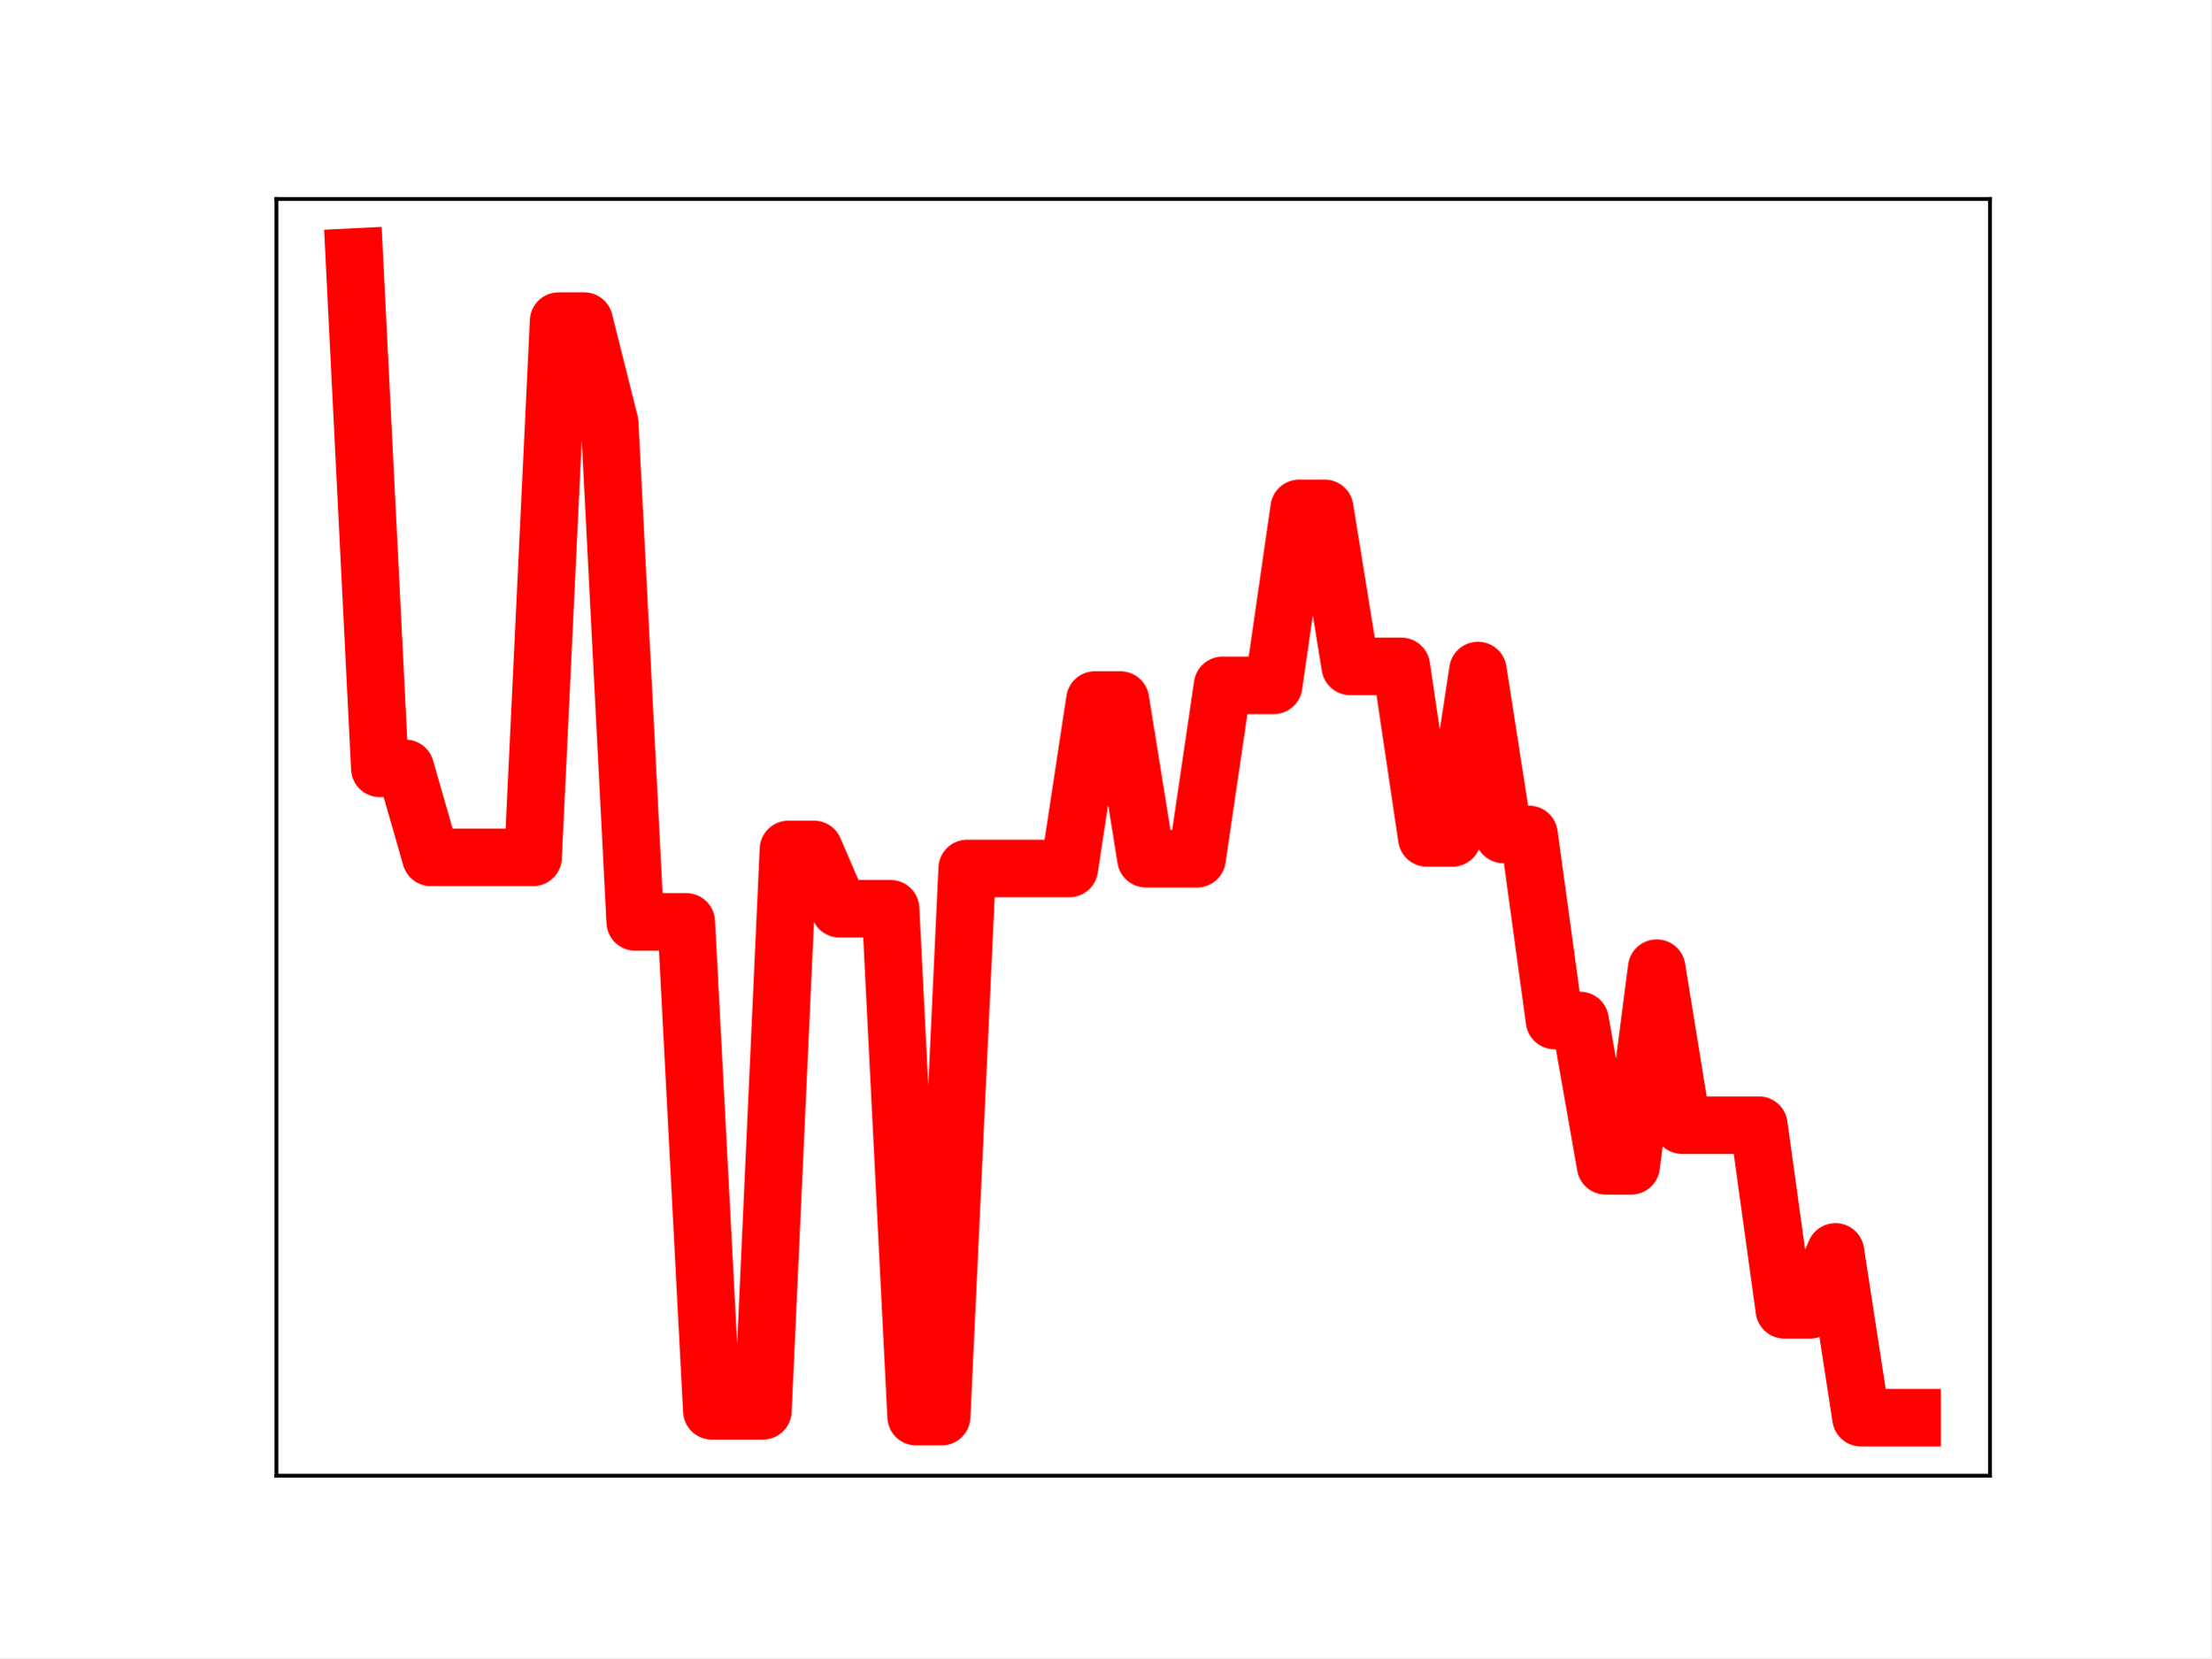
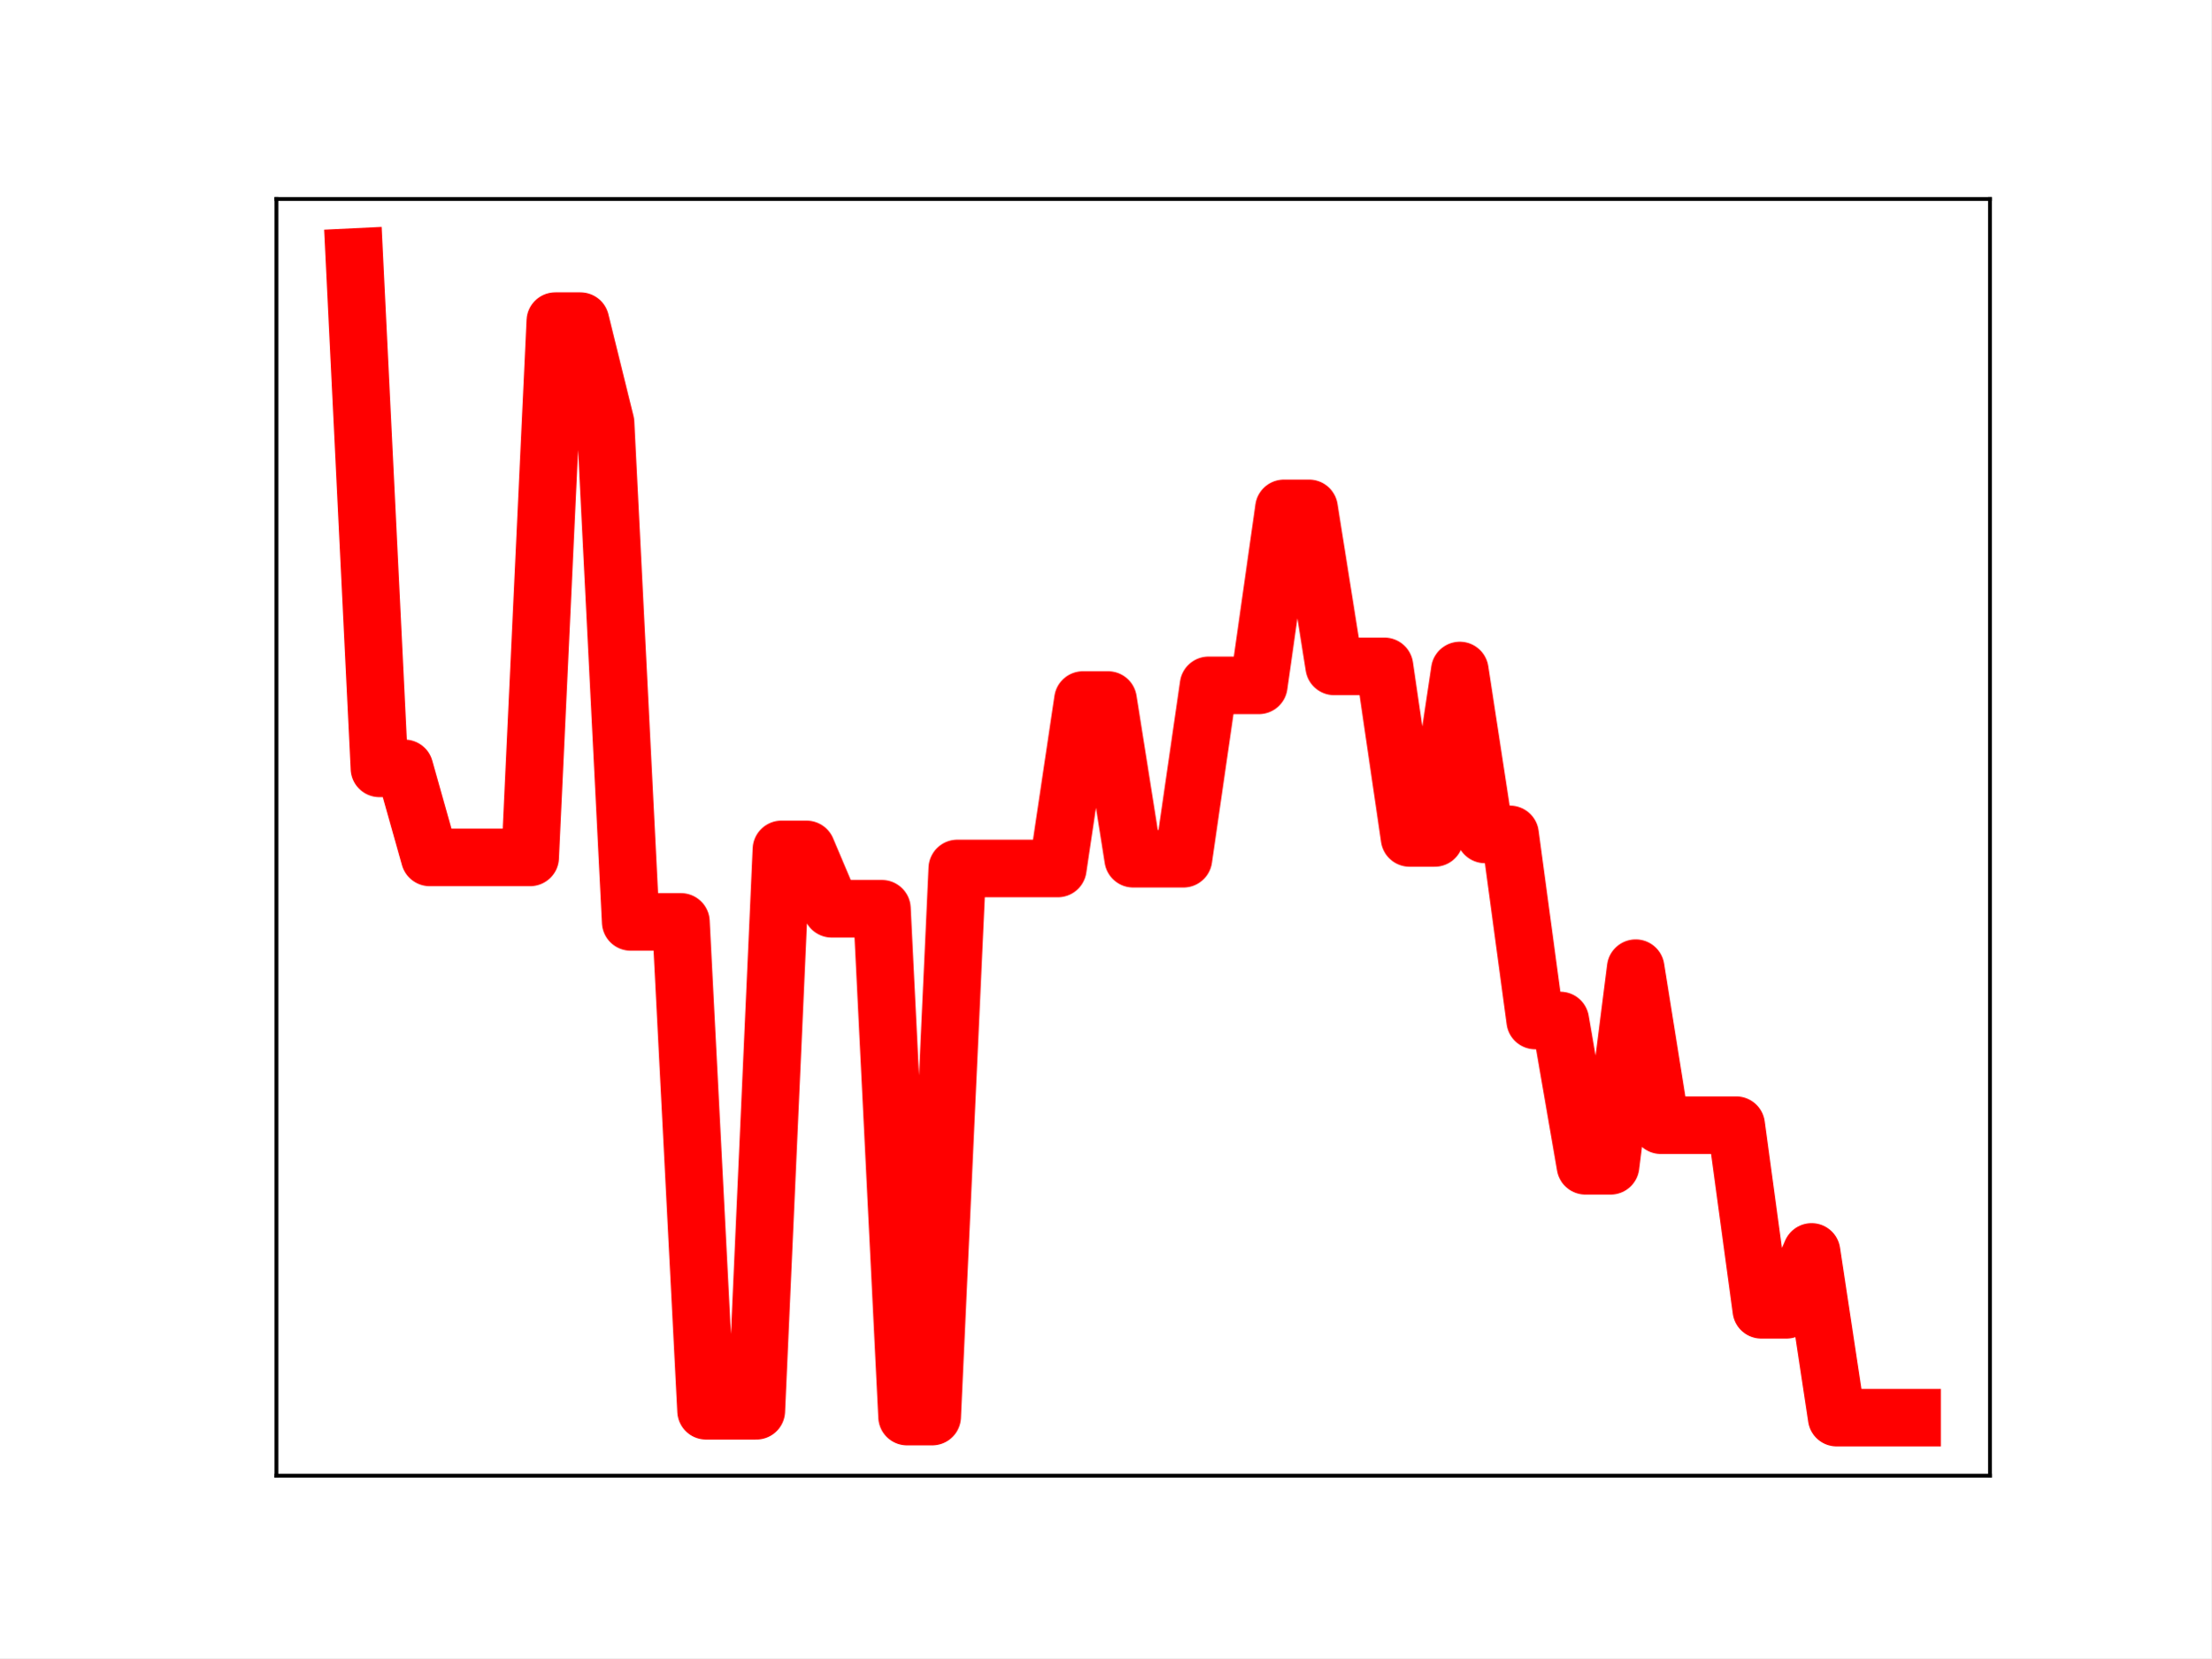
<svg xmlns="http://www.w3.org/2000/svg" xmlns:xlink="http://www.w3.org/1999/xlink" height="345.6pt" version="1.1" viewBox="0 0 460.8 345.6" width="460.8pt">
  <defs>
    <style type="text/css">
*{stroke-linecap:butt;stroke-linejoin:round;}
  </style>
  </defs>
  <g id="figure_1">
    <g id="patch_1">
      <path d="M 0 345.6  L 460.8 345.6  L 460.8 0  L 0 0  z " style="fill:#ffffff;" />
    </g>
    <g id="axes_1">
      <g id="patch_2">
        <path d="M 57.6 307.584  L 414.72 307.584  L 414.72 41.472  L 57.6 41.472  z " style="fill:#ffffff;" />
      </g>
      <g id="line2d_1">
-         <path clip-path="url(#pe14b457dff)" d="M 73.833 53.568  L 79.155 160.148  L 84.477 160.148  L 89.799 178.704  L 95.122 178.704  L 100.444 178.704  L 105.766 178.704  L 111.088 178.704  L 116.41 66.93  L 121.733 66.93  L 127.055 88.133  L 132.377 192.156  L 137.699 192.156  L 143.021 192.156  L 148.344 294.058  L 153.666 294.058  L 158.988 294.058  L 164.31 177.048  L 169.632 177.048  L 174.955 189.414  L 180.277 189.414  L 185.599 189.414  L 190.921 295.265  L 196.243 295.265  L 201.566 181.017  L 206.888 181.017  L 212.21 181.017  L 217.532 181.017  L 222.854 181.017  L 228.177 145.909  L 233.499 145.909  L 238.821 178.984  L 244.143 178.984  L 249.466 178.984  L 254.788 142.847  L 260.11 142.847  L 265.432 142.847  L 270.754 105.958  L 276.077 105.958  L 281.399 138.894  L 286.721 138.894  L 292.043 138.894  L 297.365 174.653  L 302.688 174.653  L 308.01 139.755  L 313.332 173.919  L 318.654 173.919  L 323.976 212.709  L 329.299 212.709  L 334.621 242.994  L 339.943 242.994  L 345.265 201.8  L 350.587 234.528  L 355.91 234.528  L 361.232 234.528  L 366.554 234.528  L 371.876 273.011  L 377.198 273.011  L 382.521 260.946  L 387.843 295.488  L 393.165 295.488  L 398.487 295.488  " style="fill:none;stroke:#ff0000;stroke-linecap:square;stroke-width:12;" />
+         <path clip-path="url(#p7edea2f3e9)" d="M 73.833 53.568  L 79.069 160.148  L 84.305 160.148  L 89.542 178.704  L 94.778 178.704  L 100.015 178.704  L 105.251 178.704  L 110.487 178.704  L 115.724 66.93  L 120.96 66.93  L 126.196 88.133  L 131.433 192.156  L 136.669 192.156  L 141.905 192.156  L 147.142 294.058  L 152.378 294.058  L 157.615 294.058  L 162.851 177.048  L 168.087 177.048  L 173.324 189.414  L 178.56 189.414  L 183.796 189.414  L 189.033 295.265  L 194.269 295.265  L 199.505 181.017  L 204.742 181.017  L 209.978 181.017  L 215.215 181.017  L 220.451 181.017  L 225.687 145.909  L 230.924 145.909  L 236.16 178.984  L 241.396 178.984  L 246.633 178.984  L 251.869 142.847  L 257.105 142.847  L 262.342 142.847  L 267.578 105.958  L 272.815 105.958  L 278.051 138.894  L 283.287 138.894  L 288.524 138.894  L 293.76 174.653  L 298.996 174.653  L 304.233 139.755  L 309.469 173.919  L 314.705 173.919  L 319.942 212.709  L 325.178 212.709  L 330.415 242.994  L 335.651 242.994  L 340.887 201.8  L 346.124 234.528  L 351.36 234.528  L 356.596 234.528  L 361.833 234.528  L 367.069 273.011  L 372.305 273.011  L 377.542 260.946  L 382.778 295.488  L 388.015 295.488  L 393.251 295.488  L 398.487 295.488  " style="fill:none;stroke:#ff0000;stroke-linecap:square;stroke-width:12;" />
        <defs>
-           <path d="M 0 3  C 0.796 3 1.559 2.684 2.121 2.121  C 2.684 1.559 3 0.796 3 0  C 3 -0.796 2.684 -1.559 2.121 -2.121  C 1.559 -2.684 0.796 -3 0 -3  C -0.796 -3 -1.559 -2.684 -2.121 -2.121  C -2.684 -1.559 -3 -0.796 -3 0  C -3 0.796 -2.684 1.559 -2.121 2.121  C -1.559 2.684 -0.796 3 0 3  z " id="mf3bbc451d0" style="stroke:#ff0000;" />
+           <path d="M 0 3  C 0.796 3 1.559 2.684 2.121 2.121  C 2.684 1.559 3 0.796 3 0  C 3 -0.796 2.684 -1.559 2.121 -2.121  C 1.559 -2.684 0.796 -3 0 -3  C -0.796 -3 -1.559 -2.684 -2.121 -2.121  C -2.684 -1.559 -3 -0.796 -3 0  C -3 0.796 -2.684 1.559 -2.121 2.121  C -1.559 2.684 -0.796 3 0 3  z " id="m694328a8ae" style="stroke:#ff0000;" />
        </defs>
-         <g clip-path="url(#pe14b457dff)">
-           <use style="fill:#ff0000;stroke:#ff0000;" x="73.833" xlink:href="#mf3bbc451d0" y="53.568" />
-           <use style="fill:#ff0000;stroke:#ff0000;" x="79.155" xlink:href="#mf3bbc451d0" y="160.148" />
-           <use style="fill:#ff0000;stroke:#ff0000;" x="84.477" xlink:href="#mf3bbc451d0" y="160.148" />
-           <use style="fill:#ff0000;stroke:#ff0000;" x="89.799" xlink:href="#mf3bbc451d0" y="178.704" />
-           <use style="fill:#ff0000;stroke:#ff0000;" x="95.122" xlink:href="#mf3bbc451d0" y="178.704" />
-           <use style="fill:#ff0000;stroke:#ff0000;" x="100.444" xlink:href="#mf3bbc451d0" y="178.704" />
-           <use style="fill:#ff0000;stroke:#ff0000;" x="105.766" xlink:href="#mf3bbc451d0" y="178.704" />
-           <use style="fill:#ff0000;stroke:#ff0000;" x="111.088" xlink:href="#mf3bbc451d0" y="178.704" />
-           <use style="fill:#ff0000;stroke:#ff0000;" x="116.41" xlink:href="#mf3bbc451d0" y="66.93" />
-           <use style="fill:#ff0000;stroke:#ff0000;" x="121.733" xlink:href="#mf3bbc451d0" y="66.93" />
-           <use style="fill:#ff0000;stroke:#ff0000;" x="127.055" xlink:href="#mf3bbc451d0" y="88.133" />
-           <use style="fill:#ff0000;stroke:#ff0000;" x="132.377" xlink:href="#mf3bbc451d0" y="192.156" />
-           <use style="fill:#ff0000;stroke:#ff0000;" x="137.699" xlink:href="#mf3bbc451d0" y="192.156" />
-           <use style="fill:#ff0000;stroke:#ff0000;" x="143.021" xlink:href="#mf3bbc451d0" y="192.156" />
-           <use style="fill:#ff0000;stroke:#ff0000;" x="148.344" xlink:href="#mf3bbc451d0" y="294.058" />
-           <use style="fill:#ff0000;stroke:#ff0000;" x="153.666" xlink:href="#mf3bbc451d0" y="294.058" />
-           <use style="fill:#ff0000;stroke:#ff0000;" x="158.988" xlink:href="#mf3bbc451d0" y="294.058" />
-           <use style="fill:#ff0000;stroke:#ff0000;" x="164.31" xlink:href="#mf3bbc451d0" y="177.048" />
-           <use style="fill:#ff0000;stroke:#ff0000;" x="169.632" xlink:href="#mf3bbc451d0" y="177.048" />
-           <use style="fill:#ff0000;stroke:#ff0000;" x="174.955" xlink:href="#mf3bbc451d0" y="189.414" />
-           <use style="fill:#ff0000;stroke:#ff0000;" x="180.277" xlink:href="#mf3bbc451d0" y="189.414" />
-           <use style="fill:#ff0000;stroke:#ff0000;" x="185.599" xlink:href="#mf3bbc451d0" y="189.414" />
-           <use style="fill:#ff0000;stroke:#ff0000;" x="190.921" xlink:href="#mf3bbc451d0" y="295.265" />
-           <use style="fill:#ff0000;stroke:#ff0000;" x="196.243" xlink:href="#mf3bbc451d0" y="295.265" />
-           <use style="fill:#ff0000;stroke:#ff0000;" x="201.566" xlink:href="#mf3bbc451d0" y="181.017" />
-           <use style="fill:#ff0000;stroke:#ff0000;" x="206.888" xlink:href="#mf3bbc451d0" y="181.017" />
-           <use style="fill:#ff0000;stroke:#ff0000;" x="212.21" xlink:href="#mf3bbc451d0" y="181.017" />
-           <use style="fill:#ff0000;stroke:#ff0000;" x="217.532" xlink:href="#mf3bbc451d0" y="181.017" />
-           <use style="fill:#ff0000;stroke:#ff0000;" x="222.854" xlink:href="#mf3bbc451d0" y="181.017" />
-           <use style="fill:#ff0000;stroke:#ff0000;" x="228.177" xlink:href="#mf3bbc451d0" y="145.909" />
-           <use style="fill:#ff0000;stroke:#ff0000;" x="233.499" xlink:href="#mf3bbc451d0" y="145.909" />
-           <use style="fill:#ff0000;stroke:#ff0000;" x="238.821" xlink:href="#mf3bbc451d0" y="178.984" />
-           <use style="fill:#ff0000;stroke:#ff0000;" x="244.143" xlink:href="#mf3bbc451d0" y="178.984" />
-           <use style="fill:#ff0000;stroke:#ff0000;" x="249.466" xlink:href="#mf3bbc451d0" y="178.984" />
-           <use style="fill:#ff0000;stroke:#ff0000;" x="254.788" xlink:href="#mf3bbc451d0" y="142.847" />
-           <use style="fill:#ff0000;stroke:#ff0000;" x="260.11" xlink:href="#mf3bbc451d0" y="142.847" />
-           <use style="fill:#ff0000;stroke:#ff0000;" x="265.432" xlink:href="#mf3bbc451d0" y="142.847" />
-           <use style="fill:#ff0000;stroke:#ff0000;" x="270.754" xlink:href="#mf3bbc451d0" y="105.958" />
-           <use style="fill:#ff0000;stroke:#ff0000;" x="276.077" xlink:href="#mf3bbc451d0" y="105.958" />
-           <use style="fill:#ff0000;stroke:#ff0000;" x="281.399" xlink:href="#mf3bbc451d0" y="138.894" />
-           <use style="fill:#ff0000;stroke:#ff0000;" x="286.721" xlink:href="#mf3bbc451d0" y="138.894" />
-           <use style="fill:#ff0000;stroke:#ff0000;" x="292.043" xlink:href="#mf3bbc451d0" y="138.894" />
-           <use style="fill:#ff0000;stroke:#ff0000;" x="297.365" xlink:href="#mf3bbc451d0" y="174.653" />
-           <use style="fill:#ff0000;stroke:#ff0000;" x="302.688" xlink:href="#mf3bbc451d0" y="174.653" />
-           <use style="fill:#ff0000;stroke:#ff0000;" x="308.01" xlink:href="#mf3bbc451d0" y="139.755" />
-           <use style="fill:#ff0000;stroke:#ff0000;" x="313.332" xlink:href="#mf3bbc451d0" y="173.919" />
-           <use style="fill:#ff0000;stroke:#ff0000;" x="318.654" xlink:href="#mf3bbc451d0" y="173.919" />
-           <use style="fill:#ff0000;stroke:#ff0000;" x="323.976" xlink:href="#mf3bbc451d0" y="212.709" />
-           <use style="fill:#ff0000;stroke:#ff0000;" x="329.299" xlink:href="#mf3bbc451d0" y="212.709" />
-           <use style="fill:#ff0000;stroke:#ff0000;" x="334.621" xlink:href="#mf3bbc451d0" y="242.994" />
-           <use style="fill:#ff0000;stroke:#ff0000;" x="339.943" xlink:href="#mf3bbc451d0" y="242.994" />
-           <use style="fill:#ff0000;stroke:#ff0000;" x="345.265" xlink:href="#mf3bbc451d0" y="201.8" />
-           <use style="fill:#ff0000;stroke:#ff0000;" x="350.587" xlink:href="#mf3bbc451d0" y="234.528" />
-           <use style="fill:#ff0000;stroke:#ff0000;" x="355.91" xlink:href="#mf3bbc451d0" y="234.528" />
-           <use style="fill:#ff0000;stroke:#ff0000;" x="361.232" xlink:href="#mf3bbc451d0" y="234.528" />
-           <use style="fill:#ff0000;stroke:#ff0000;" x="366.554" xlink:href="#mf3bbc451d0" y="234.528" />
-           <use style="fill:#ff0000;stroke:#ff0000;" x="371.876" xlink:href="#mf3bbc451d0" y="273.011" />
-           <use style="fill:#ff0000;stroke:#ff0000;" x="377.198" xlink:href="#mf3bbc451d0" y="273.011" />
-           <use style="fill:#ff0000;stroke:#ff0000;" x="382.521" xlink:href="#mf3bbc451d0" y="260.946" />
-           <use style="fill:#ff0000;stroke:#ff0000;" x="387.843" xlink:href="#mf3bbc451d0" y="295.488" />
-           <use style="fill:#ff0000;stroke:#ff0000;" x="393.165" xlink:href="#mf3bbc451d0" y="295.488" />
-           <use style="fill:#ff0000;stroke:#ff0000;" x="398.487" xlink:href="#mf3bbc451d0" y="295.488" />
+         <g clip-path="url(#p7edea2f3e9)">
+           <use style="fill:#ff0000;stroke:#ff0000;" x="73.833" xlink:href="#m694328a8ae" y="53.568" />
+           <use style="fill:#ff0000;stroke:#ff0000;" x="79.069" xlink:href="#m694328a8ae" y="160.148" />
+           <use style="fill:#ff0000;stroke:#ff0000;" x="84.305" xlink:href="#m694328a8ae" y="160.148" />
+           <use style="fill:#ff0000;stroke:#ff0000;" x="89.542" xlink:href="#m694328a8ae" y="178.704" />
+           <use style="fill:#ff0000;stroke:#ff0000;" x="94.778" xlink:href="#m694328a8ae" y="178.704" />
+           <use style="fill:#ff0000;stroke:#ff0000;" x="100.015" xlink:href="#m694328a8ae" y="178.704" />
+           <use style="fill:#ff0000;stroke:#ff0000;" x="105.251" xlink:href="#m694328a8ae" y="178.704" />
+           <use style="fill:#ff0000;stroke:#ff0000;" x="110.487" xlink:href="#m694328a8ae" y="178.704" />
+           <use style="fill:#ff0000;stroke:#ff0000;" x="115.724" xlink:href="#m694328a8ae" y="66.93" />
+           <use style="fill:#ff0000;stroke:#ff0000;" x="120.96" xlink:href="#m694328a8ae" y="66.93" />
+           <use style="fill:#ff0000;stroke:#ff0000;" x="126.196" xlink:href="#m694328a8ae" y="88.133" />
+           <use style="fill:#ff0000;stroke:#ff0000;" x="131.433" xlink:href="#m694328a8ae" y="192.156" />
+           <use style="fill:#ff0000;stroke:#ff0000;" x="136.669" xlink:href="#m694328a8ae" y="192.156" />
+           <use style="fill:#ff0000;stroke:#ff0000;" x="141.905" xlink:href="#m694328a8ae" y="192.156" />
+           <use style="fill:#ff0000;stroke:#ff0000;" x="147.142" xlink:href="#m694328a8ae" y="294.058" />
+           <use style="fill:#ff0000;stroke:#ff0000;" x="152.378" xlink:href="#m694328a8ae" y="294.058" />
+           <use style="fill:#ff0000;stroke:#ff0000;" x="157.615" xlink:href="#m694328a8ae" y="294.058" />
+           <use style="fill:#ff0000;stroke:#ff0000;" x="162.851" xlink:href="#m694328a8ae" y="177.048" />
+           <use style="fill:#ff0000;stroke:#ff0000;" x="168.087" xlink:href="#m694328a8ae" y="177.048" />
+           <use style="fill:#ff0000;stroke:#ff0000;" x="173.324" xlink:href="#m694328a8ae" y="189.414" />
+           <use style="fill:#ff0000;stroke:#ff0000;" x="178.56" xlink:href="#m694328a8ae" y="189.414" />
+           <use style="fill:#ff0000;stroke:#ff0000;" x="183.796" xlink:href="#m694328a8ae" y="189.414" />
+           <use style="fill:#ff0000;stroke:#ff0000;" x="189.033" xlink:href="#m694328a8ae" y="295.265" />
+           <use style="fill:#ff0000;stroke:#ff0000;" x="194.269" xlink:href="#m694328a8ae" y="295.265" />
+           <use style="fill:#ff0000;stroke:#ff0000;" x="199.505" xlink:href="#m694328a8ae" y="181.017" />
+           <use style="fill:#ff0000;stroke:#ff0000;" x="204.742" xlink:href="#m694328a8ae" y="181.017" />
+           <use style="fill:#ff0000;stroke:#ff0000;" x="209.978" xlink:href="#m694328a8ae" y="181.017" />
+           <use style="fill:#ff0000;stroke:#ff0000;" x="215.215" xlink:href="#m694328a8ae" y="181.017" />
+           <use style="fill:#ff0000;stroke:#ff0000;" x="220.451" xlink:href="#m694328a8ae" y="181.017" />
+           <use style="fill:#ff0000;stroke:#ff0000;" x="225.687" xlink:href="#m694328a8ae" y="145.909" />
+           <use style="fill:#ff0000;stroke:#ff0000;" x="230.924" xlink:href="#m694328a8ae" y="145.909" />
+           <use style="fill:#ff0000;stroke:#ff0000;" x="236.16" xlink:href="#m694328a8ae" y="178.984" />
+           <use style="fill:#ff0000;stroke:#ff0000;" x="241.396" xlink:href="#m694328a8ae" y="178.984" />
+           <use style="fill:#ff0000;stroke:#ff0000;" x="246.633" xlink:href="#m694328a8ae" y="178.984" />
+           <use style="fill:#ff0000;stroke:#ff0000;" x="251.869" xlink:href="#m694328a8ae" y="142.847" />
+           <use style="fill:#ff0000;stroke:#ff0000;" x="257.105" xlink:href="#m694328a8ae" y="142.847" />
+           <use style="fill:#ff0000;stroke:#ff0000;" x="262.342" xlink:href="#m694328a8ae" y="142.847" />
+           <use style="fill:#ff0000;stroke:#ff0000;" x="267.578" xlink:href="#m694328a8ae" y="105.958" />
+           <use style="fill:#ff0000;stroke:#ff0000;" x="272.815" xlink:href="#m694328a8ae" y="105.958" />
+           <use style="fill:#ff0000;stroke:#ff0000;" x="278.051" xlink:href="#m694328a8ae" y="138.894" />
+           <use style="fill:#ff0000;stroke:#ff0000;" x="283.287" xlink:href="#m694328a8ae" y="138.894" />
+           <use style="fill:#ff0000;stroke:#ff0000;" x="288.524" xlink:href="#m694328a8ae" y="138.894" />
+           <use style="fill:#ff0000;stroke:#ff0000;" x="293.76" xlink:href="#m694328a8ae" y="174.653" />
+           <use style="fill:#ff0000;stroke:#ff0000;" x="298.996" xlink:href="#m694328a8ae" y="174.653" />
+           <use style="fill:#ff0000;stroke:#ff0000;" x="304.233" xlink:href="#m694328a8ae" y="139.755" />
+           <use style="fill:#ff0000;stroke:#ff0000;" x="309.469" xlink:href="#m694328a8ae" y="173.919" />
+           <use style="fill:#ff0000;stroke:#ff0000;" x="314.705" xlink:href="#m694328a8ae" y="173.919" />
+           <use style="fill:#ff0000;stroke:#ff0000;" x="319.942" xlink:href="#m694328a8ae" y="212.709" />
+           <use style="fill:#ff0000;stroke:#ff0000;" x="325.178" xlink:href="#m694328a8ae" y="212.709" />
+           <use style="fill:#ff0000;stroke:#ff0000;" x="330.415" xlink:href="#m694328a8ae" y="242.994" />
+           <use style="fill:#ff0000;stroke:#ff0000;" x="335.651" xlink:href="#m694328a8ae" y="242.994" />
+           <use style="fill:#ff0000;stroke:#ff0000;" x="340.887" xlink:href="#m694328a8ae" y="201.8" />
+           <use style="fill:#ff0000;stroke:#ff0000;" x="346.124" xlink:href="#m694328a8ae" y="234.528" />
+           <use style="fill:#ff0000;stroke:#ff0000;" x="351.36" xlink:href="#m694328a8ae" y="234.528" />
+           <use style="fill:#ff0000;stroke:#ff0000;" x="356.596" xlink:href="#m694328a8ae" y="234.528" />
+           <use style="fill:#ff0000;stroke:#ff0000;" x="361.833" xlink:href="#m694328a8ae" y="234.528" />
+           <use style="fill:#ff0000;stroke:#ff0000;" x="367.069" xlink:href="#m694328a8ae" y="273.011" />
+           <use style="fill:#ff0000;stroke:#ff0000;" x="372.305" xlink:href="#m694328a8ae" y="273.011" />
+           <use style="fill:#ff0000;stroke:#ff0000;" x="377.542" xlink:href="#m694328a8ae" y="260.946" />
+           <use style="fill:#ff0000;stroke:#ff0000;" x="382.778" xlink:href="#m694328a8ae" y="295.488" />
+           <use style="fill:#ff0000;stroke:#ff0000;" x="388.015" xlink:href="#m694328a8ae" y="295.488" />
+           <use style="fill:#ff0000;stroke:#ff0000;" x="393.251" xlink:href="#m694328a8ae" y="295.488" />
+           <use style="fill:#ff0000;stroke:#ff0000;" x="398.487" xlink:href="#m694328a8ae" y="295.488" />
        </g>
      </g>
      <g id="patch_3">
        <path d="M 57.6 307.584  L 57.6 41.472  " style="fill:none;stroke:#000000;stroke-linecap:square;stroke-linejoin:miter;stroke-width:0.8;" />
      </g>
      <g id="patch_4">
        <path d="M 414.72 307.584  L 414.72 41.472  " style="fill:none;stroke:#000000;stroke-linecap:square;stroke-linejoin:miter;stroke-width:0.8;" />
      </g>
      <g id="patch_5">
        <path d="M 57.6 307.584  L 414.72 307.584  " style="fill:none;stroke:#000000;stroke-linecap:square;stroke-linejoin:miter;stroke-width:0.8;" />
      </g>
      <g id="patch_6">
        <path d="M 57.6 41.472  L 414.72 41.472  " style="fill:none;stroke:#000000;stroke-linecap:square;stroke-linejoin:miter;stroke-width:0.8;" />
      </g>
    </g>
  </g>
  <defs>
-     <clipPath id="pe14b457dff">
+     <clipPath id="p7edea2f3e9">
      <rect height="266.112" width="357.12" x="57.6" y="41.472" />
    </clipPath>
  </defs>
</svg>
